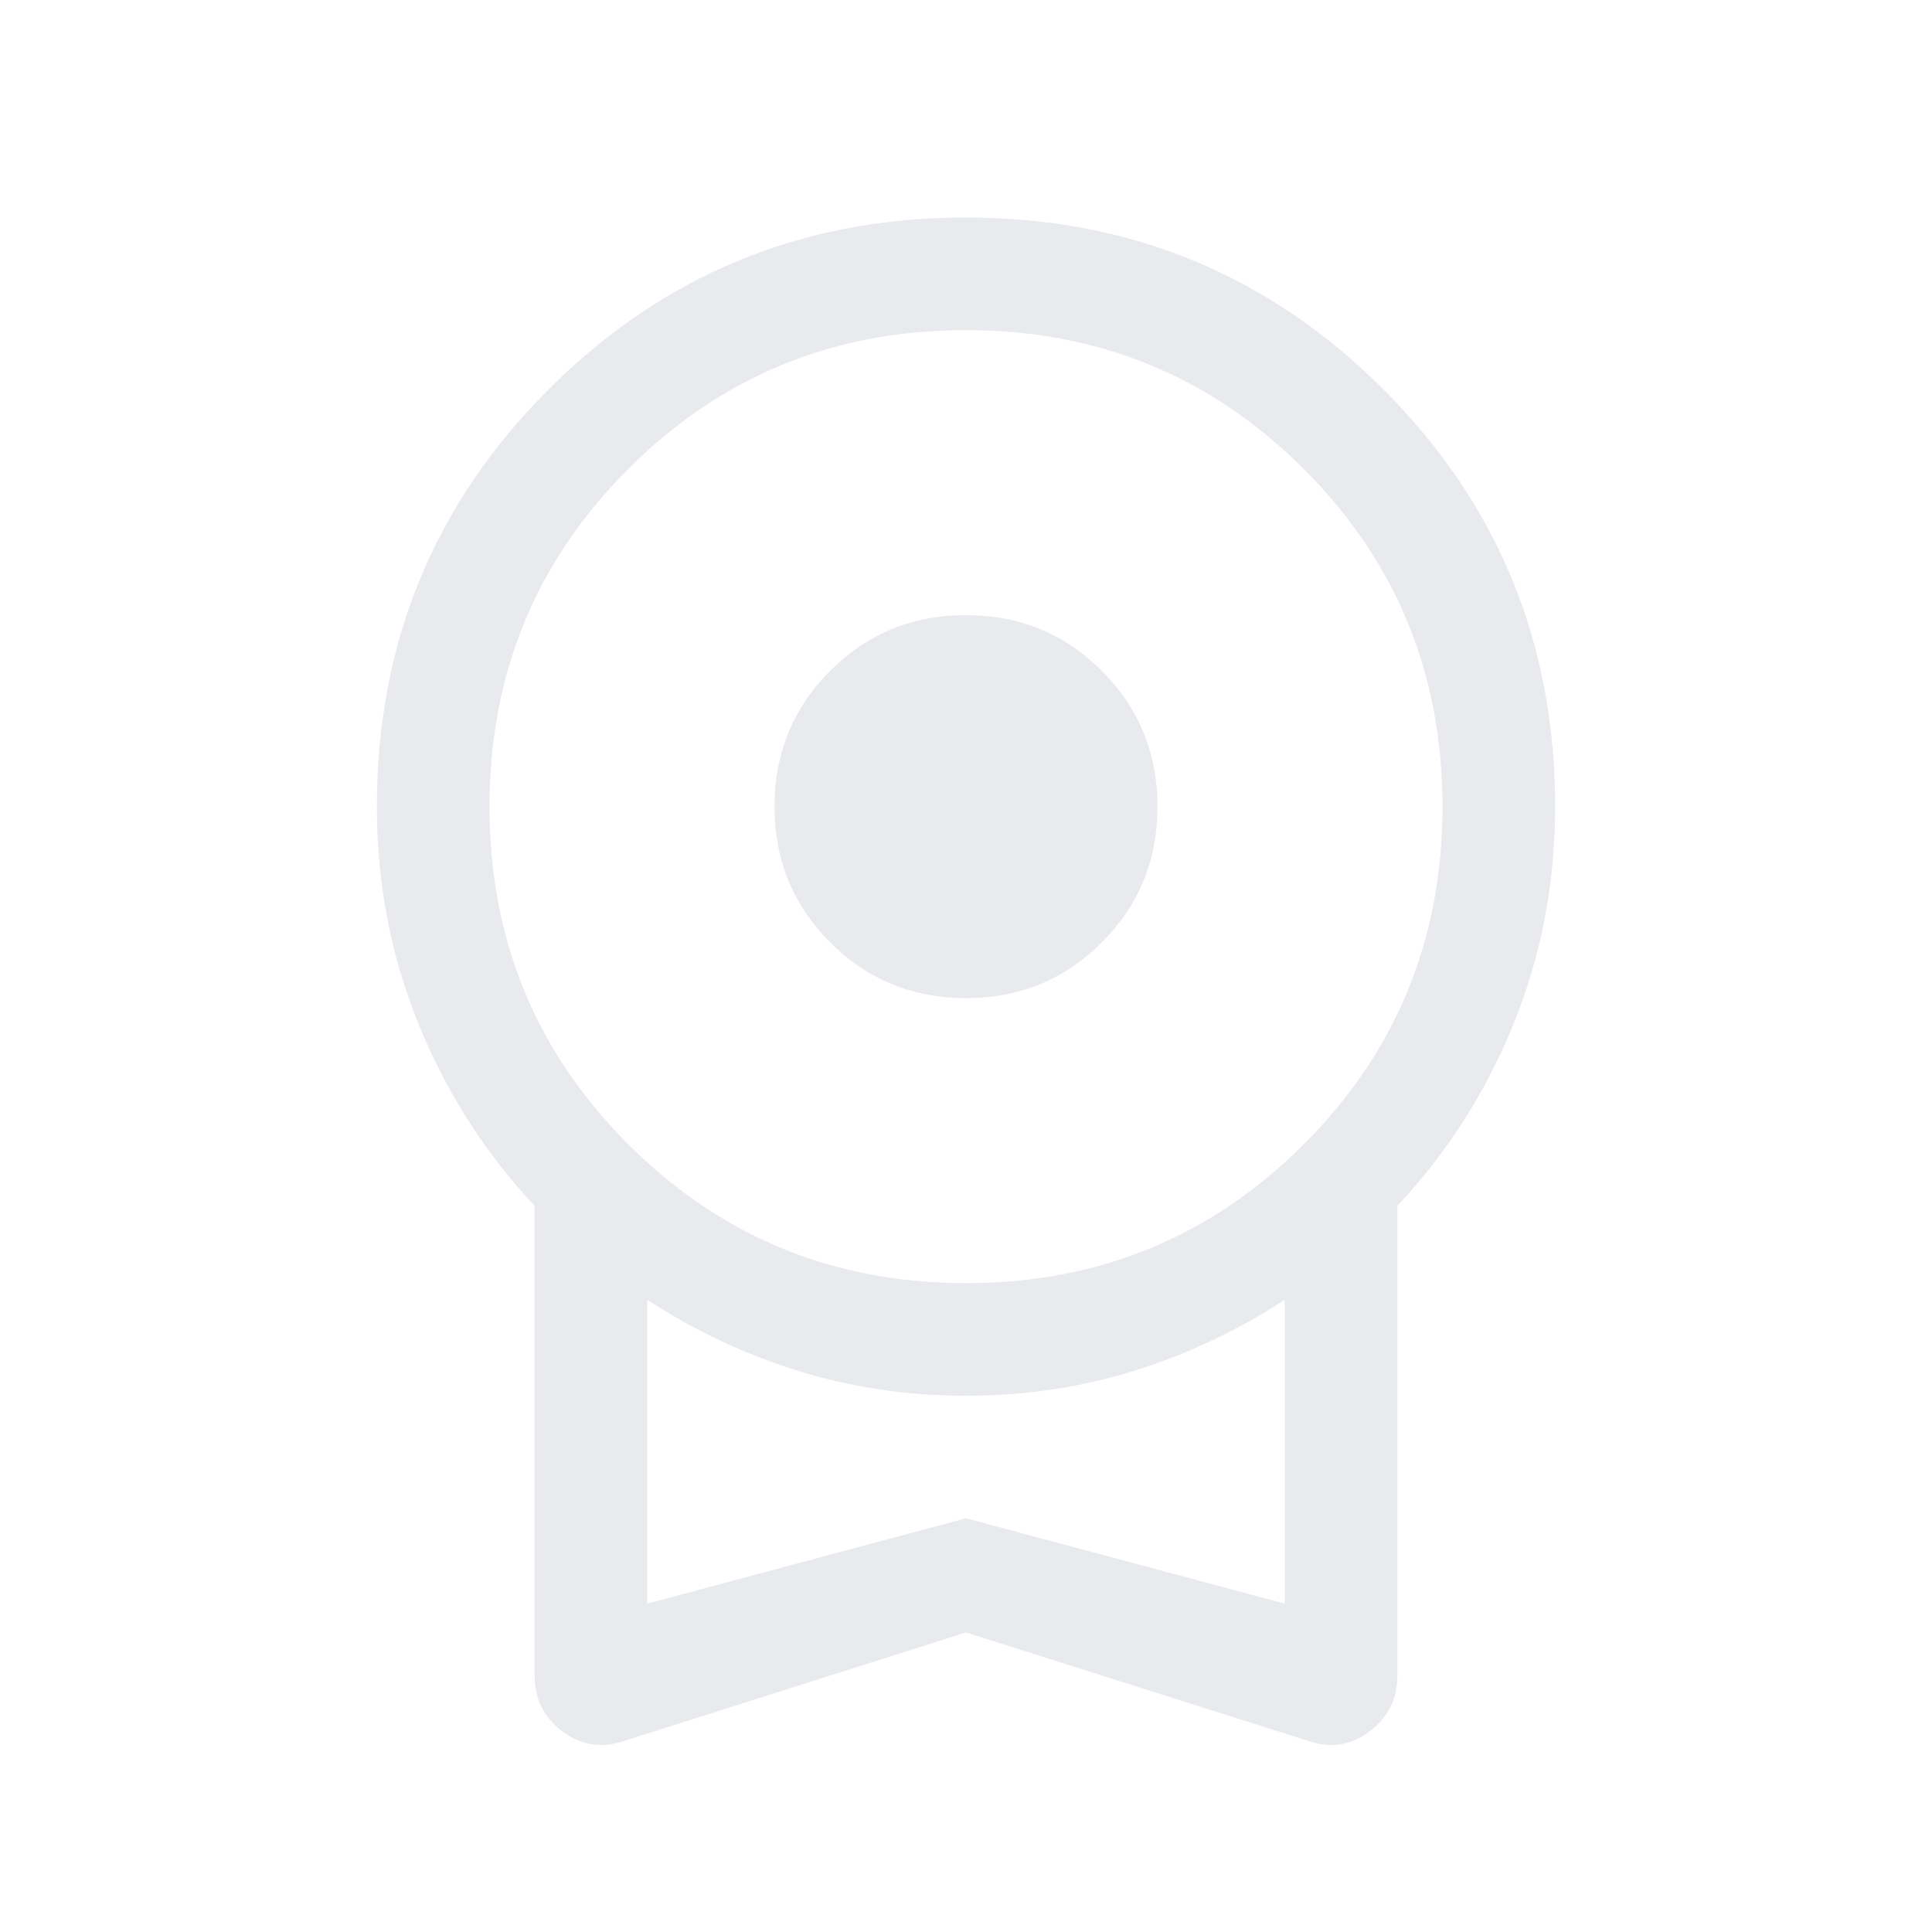
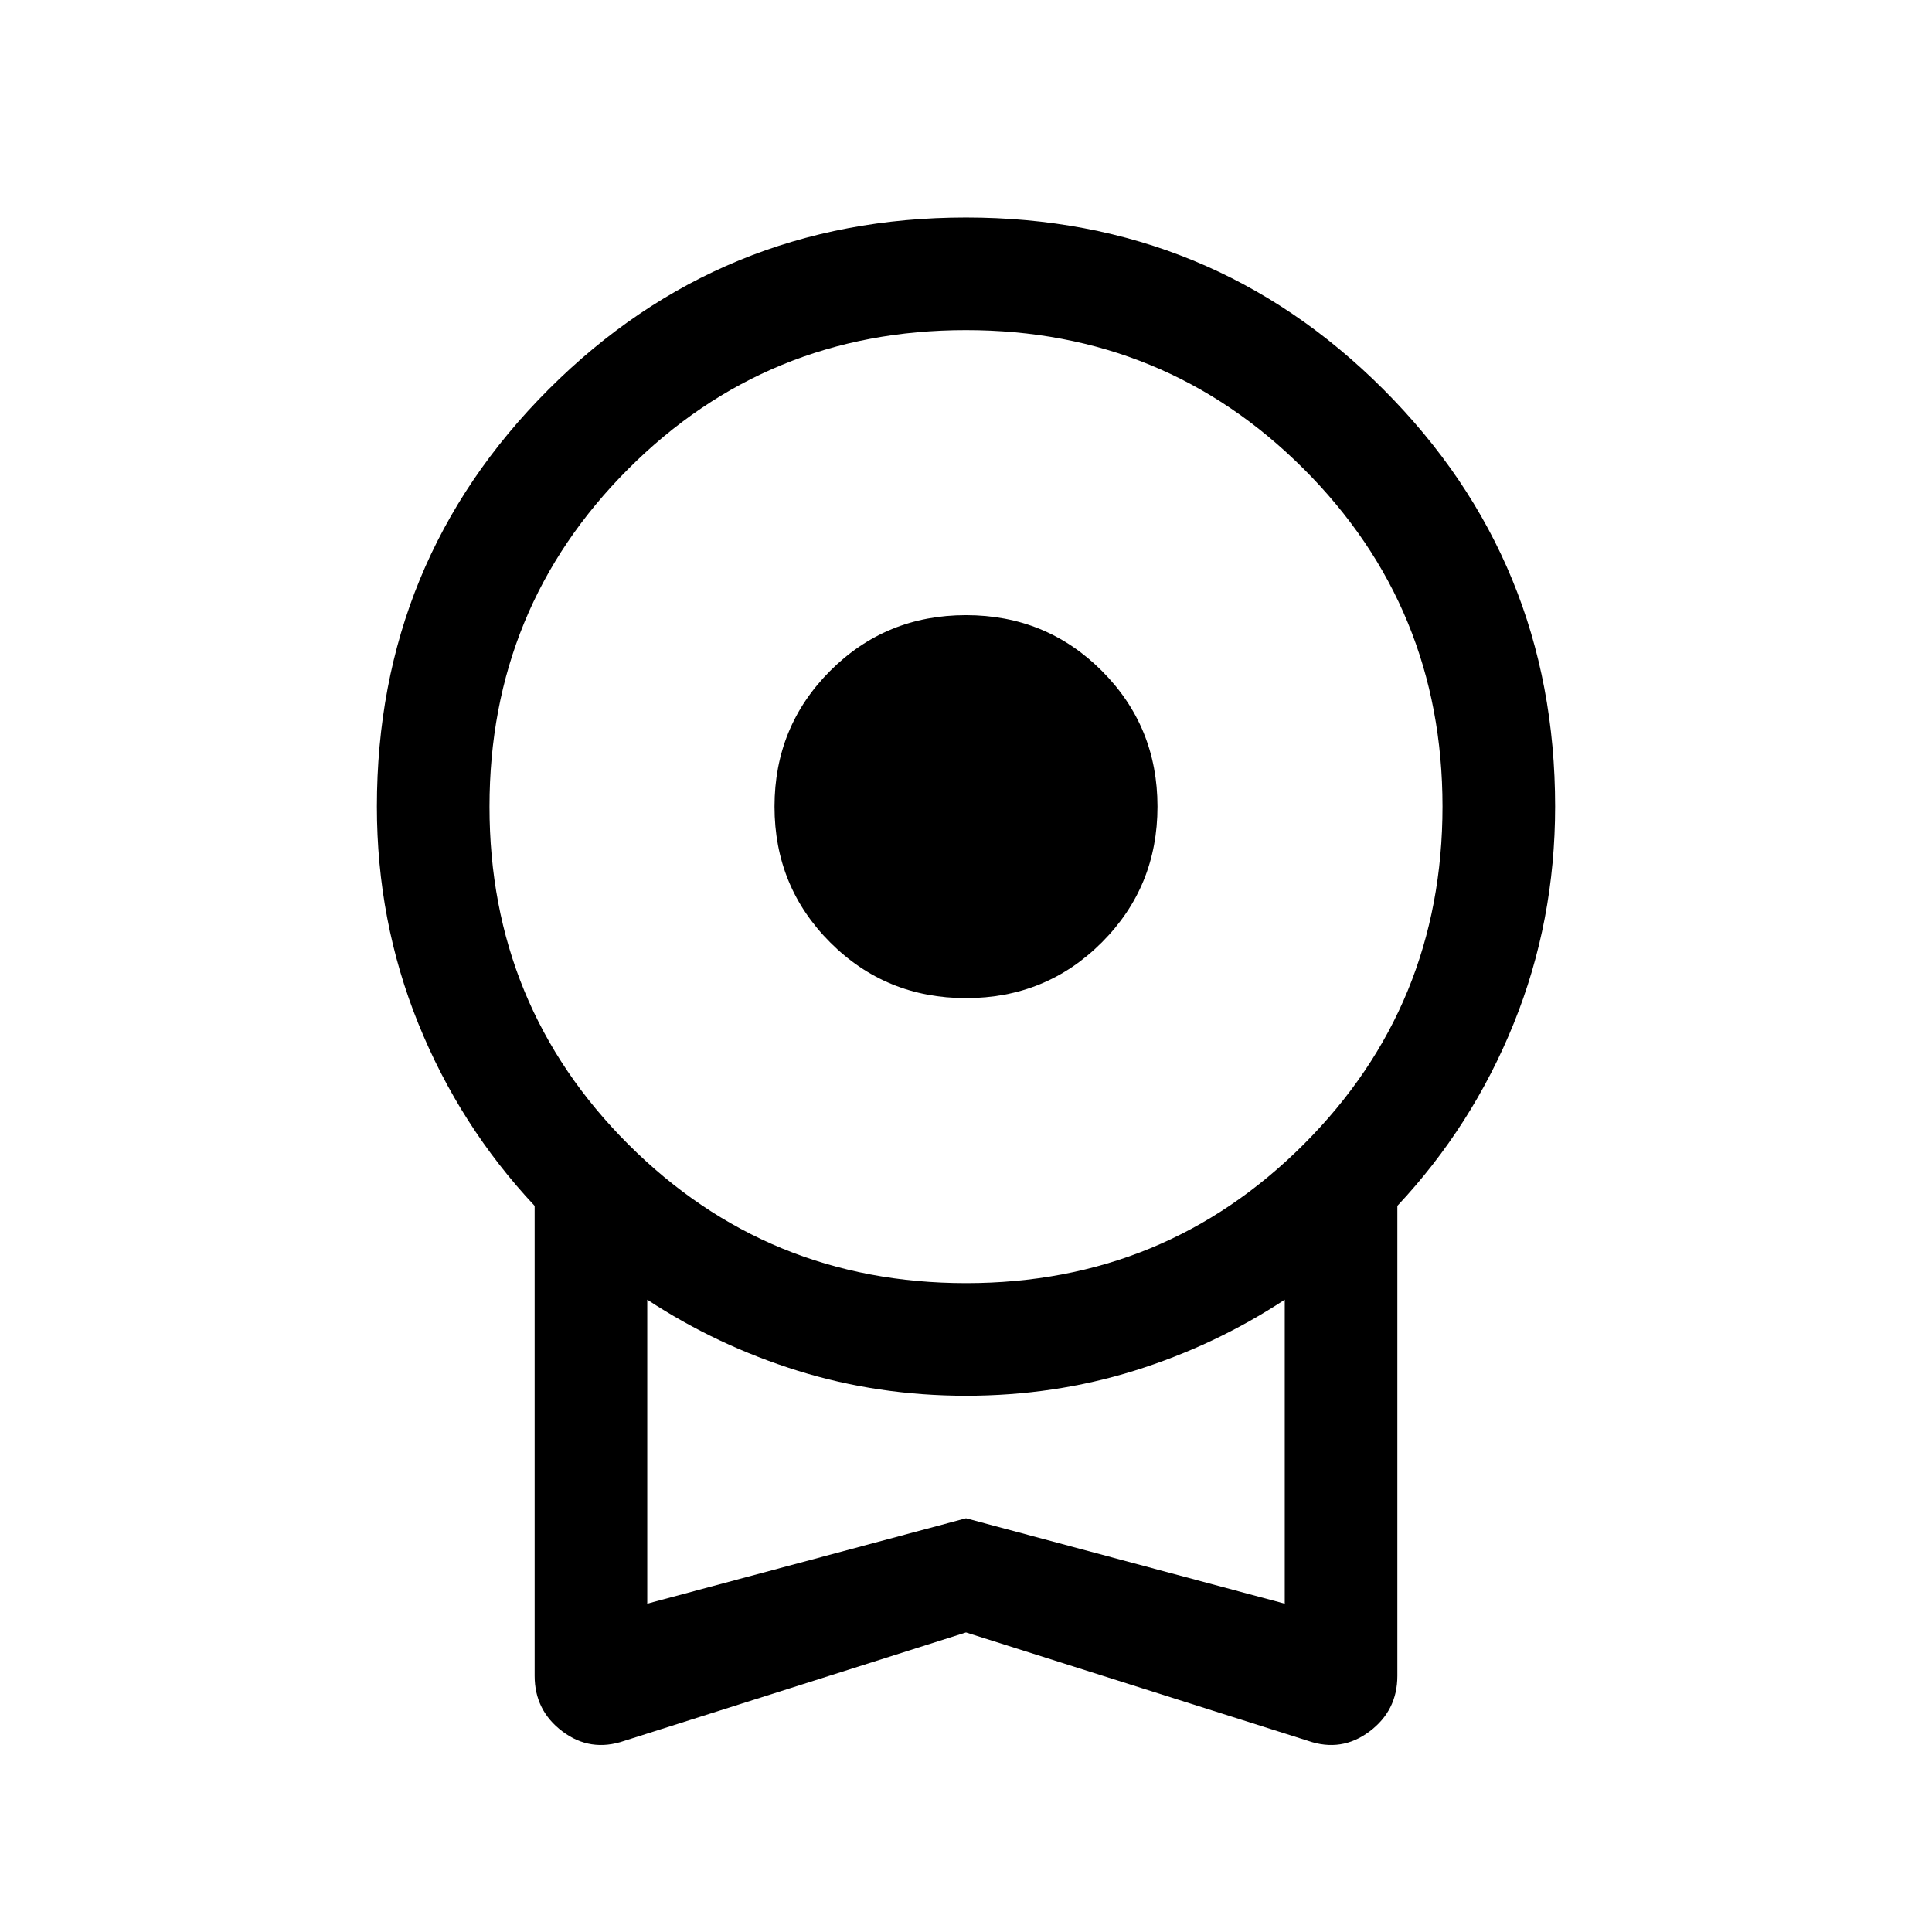
- <svg xmlns="http://www.w3.org/2000/svg" height="24px" viewBox="0 -960 960 960" width="24px" fill="#e8eaed">
+ <svg xmlns="http://www.w3.org/2000/svg" height="24px" viewBox="0 -960 960 960" width="24px" fill="currentColor">
  <path d="M412.52-491.71q-27.67-27.68-27.67-67.48 0-39.81 27.67-67.48T480-654.34q39.81 0 67.48 27.67t27.67 67.48q0 39.8-27.67 67.48-27.67 27.67-67.48 27.67t-67.48-27.67ZM480-148.85 310.15-94.96q-16.76 5.73-30.63-4.67-13.86-10.39-13.86-27.64v-233.54q-37.2-39.69-57.79-90.57-20.6-50.89-20.6-107.81 0-122 85.37-207.37Q358-851.92 480-851.92q122 0 207.36 85.36 85.37 85.37 85.37 207.33 0 57-20.6 107.86-20.59 50.87-57.79 90.56v233.54q0 17.25-13.86 27.64-13.87 10.4-30.44 4.67L480-148.85Zm167.83-242.56q68.94-68.99 68.94-167.83 0-98.84-68.99-167.78t-167.83-68.94q-98.83 0-167.78 68.99-68.94 68.98-68.94 167.82 0 98.84 68.99 167.78 68.99 68.95 167.83 68.95 98.83 0 167.78-68.99ZM321.62-163.15 480-205.58l158.38 42.43v-151.04q-34.73 22.8-74.67 35.27-39.94 12.46-83.71 12.46-43.77 0-83.71-12.46-39.94-12.47-74.67-35.27v151.04ZM480-238.58Z" />
</svg>
